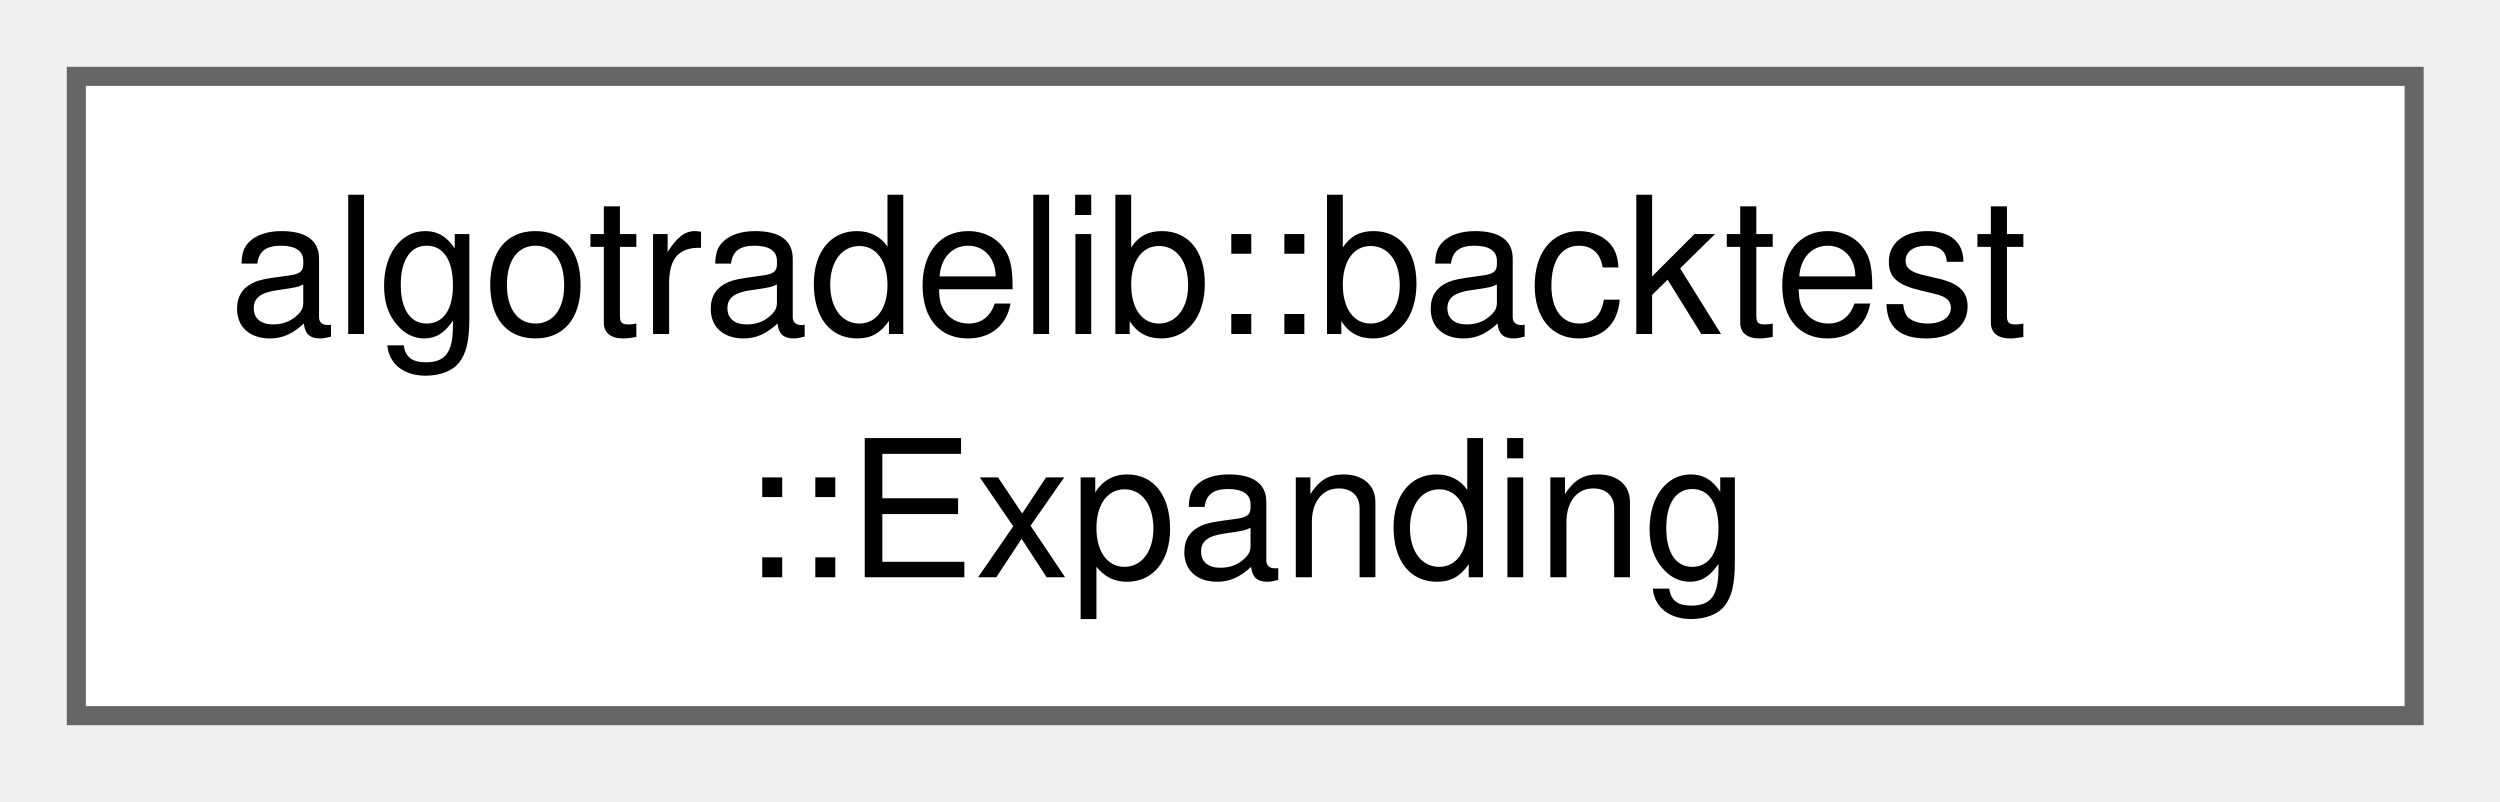
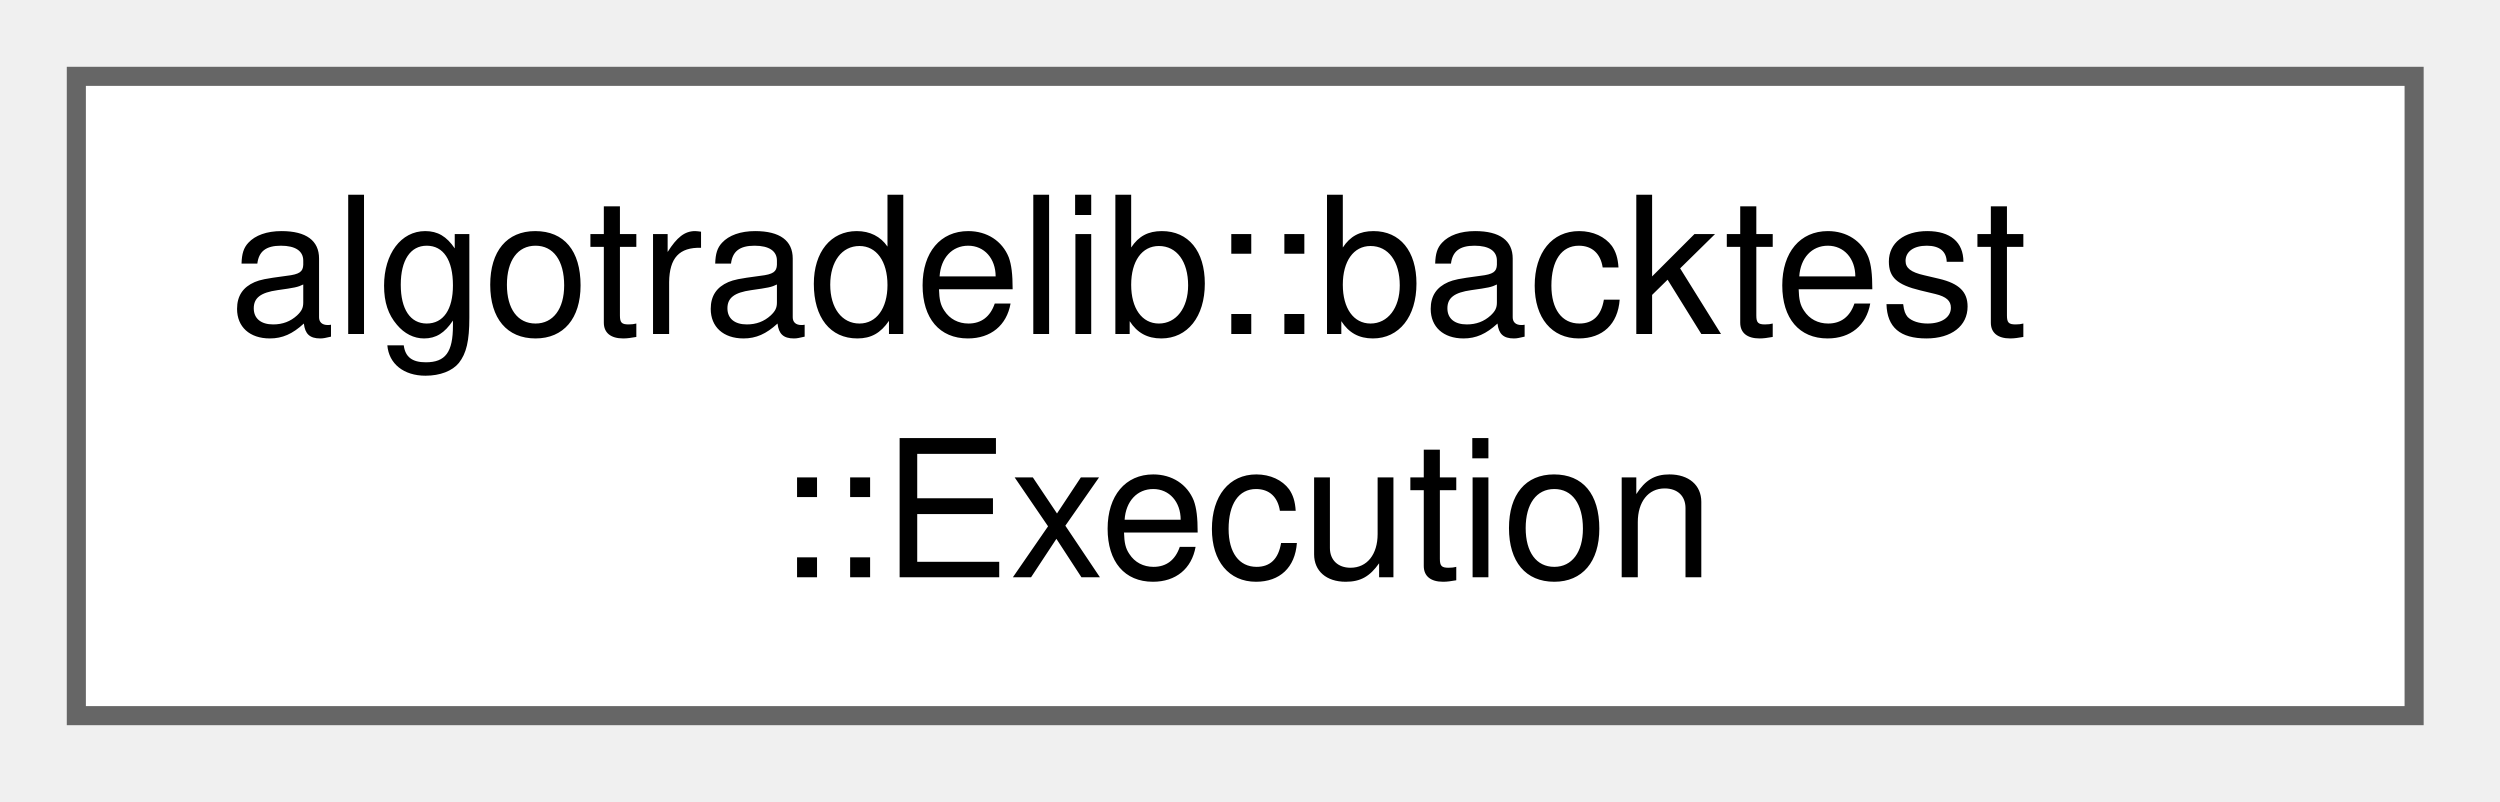
<svg xmlns="http://www.w3.org/2000/svg" xmlns:xlink="http://www.w3.org/1999/xlink" width="131pt" height="42pt" viewBox="0.00 0.00 131.00 42.00">
  <g id="graph0" class="graph" transform="scale(1 1) rotate(0) translate(4 37.5)">
    <g id="Node000000" class="node">
      <g id="a_Node000000">
-         <a xlink:href="structalgotradelib_1_1backtest_1_1Expanding.html" target="_top" xlink:title="Training on every position from the end of the first history to each test range.">
+         <a xlink:href="structalgotradelib_1_1backtest_1_1Execution.html" target="_top" xlink:title="One execution a backtest produced, and what it cost.">
          <polygon fill="white" stroke="#666666" points="122.5,-33.5 0,-33.5 0,0 122.5,0 122.5,-33.5" />
          <text xml:space="preserve" text-anchor="start" x="8" y="-20" font-family="Helvetica,sans-Serif" font-size="10.00">algotradelib::backtest</text>
-           <text xml:space="preserve" text-anchor="middle" x="61.25" y="-7.25" font-family="Helvetica,sans-Serif" font-size="10.00">::Expanding</text>
+           <text xml:space="preserve" text-anchor="middle" x="61.25" y="-7.25" font-family="Helvetica,sans-Serif" font-size="10.00">::Execution</text>
        </a>
      </g>
    </g>
  </g>
</svg>
